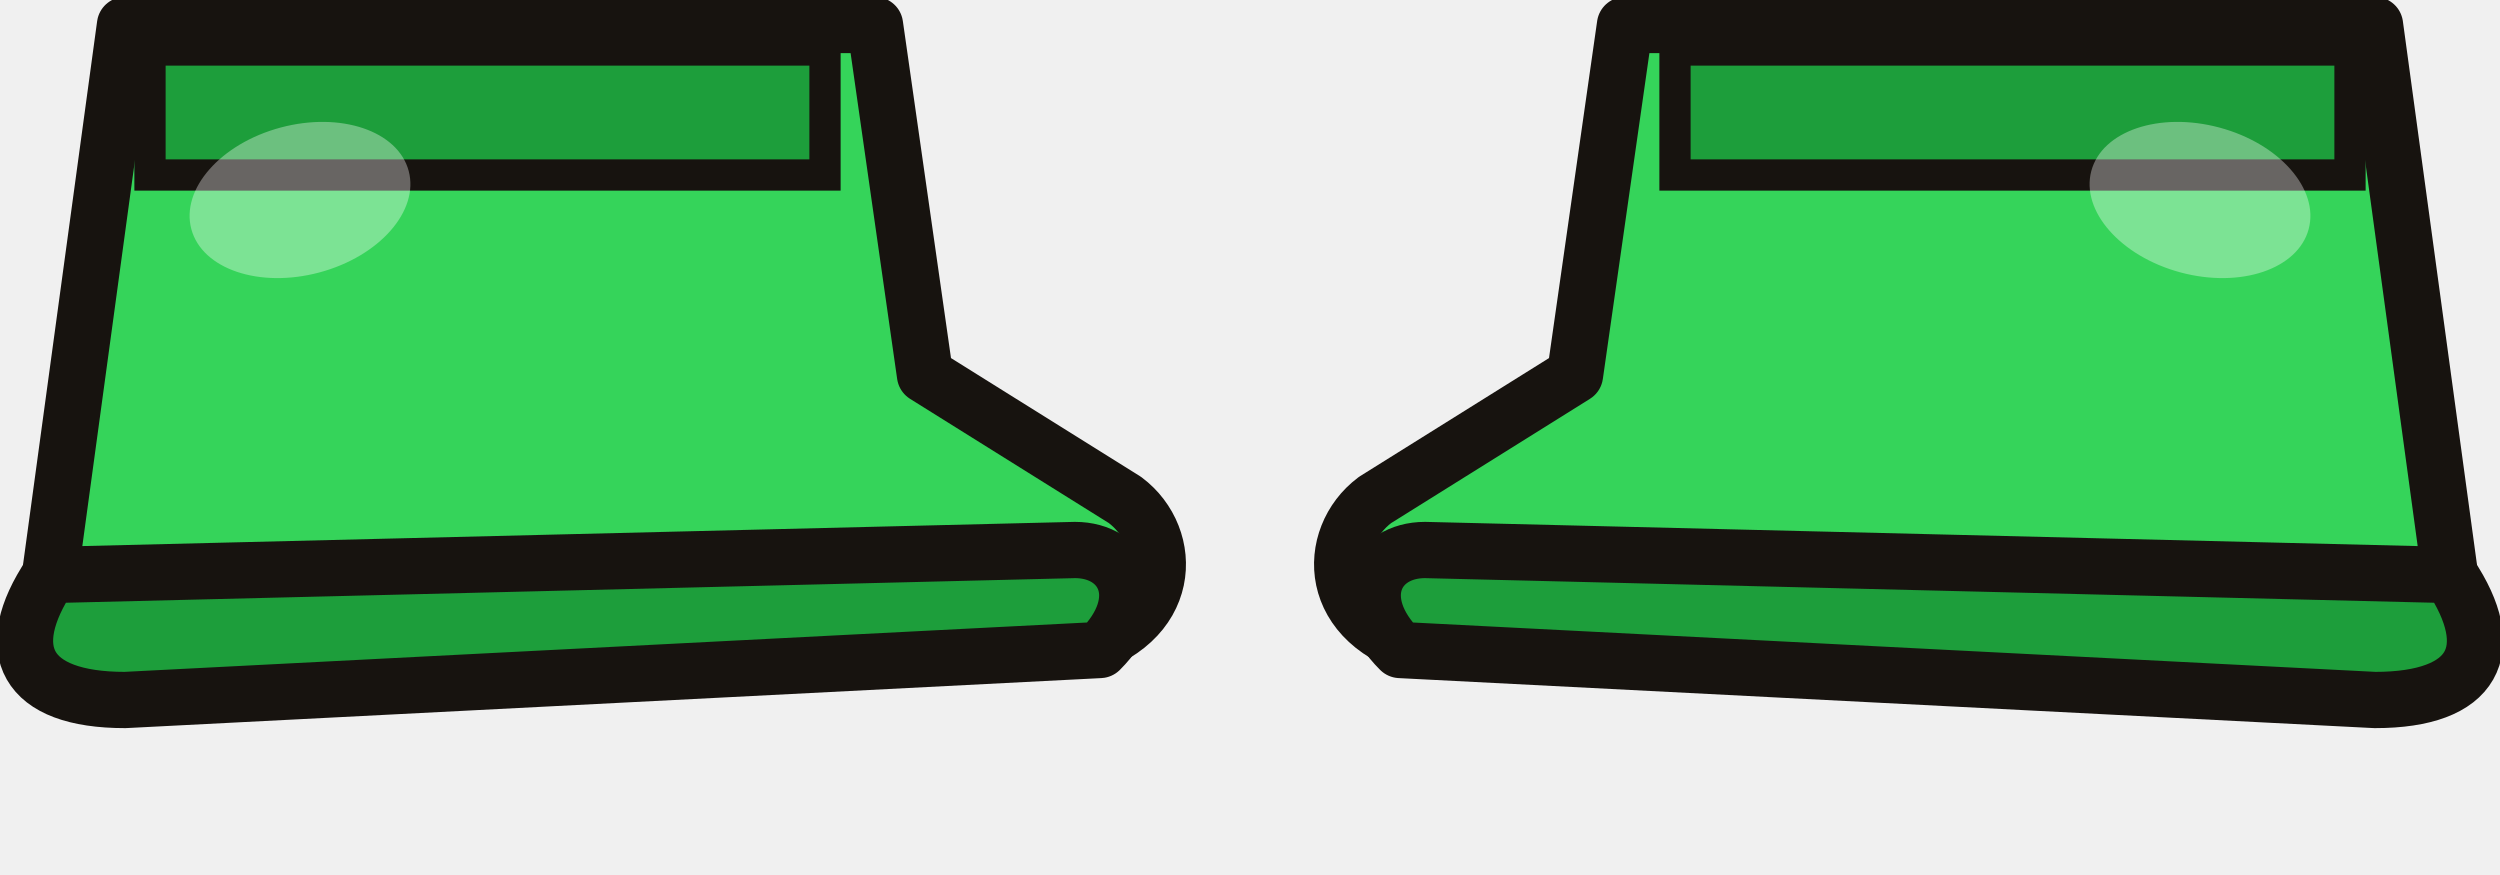
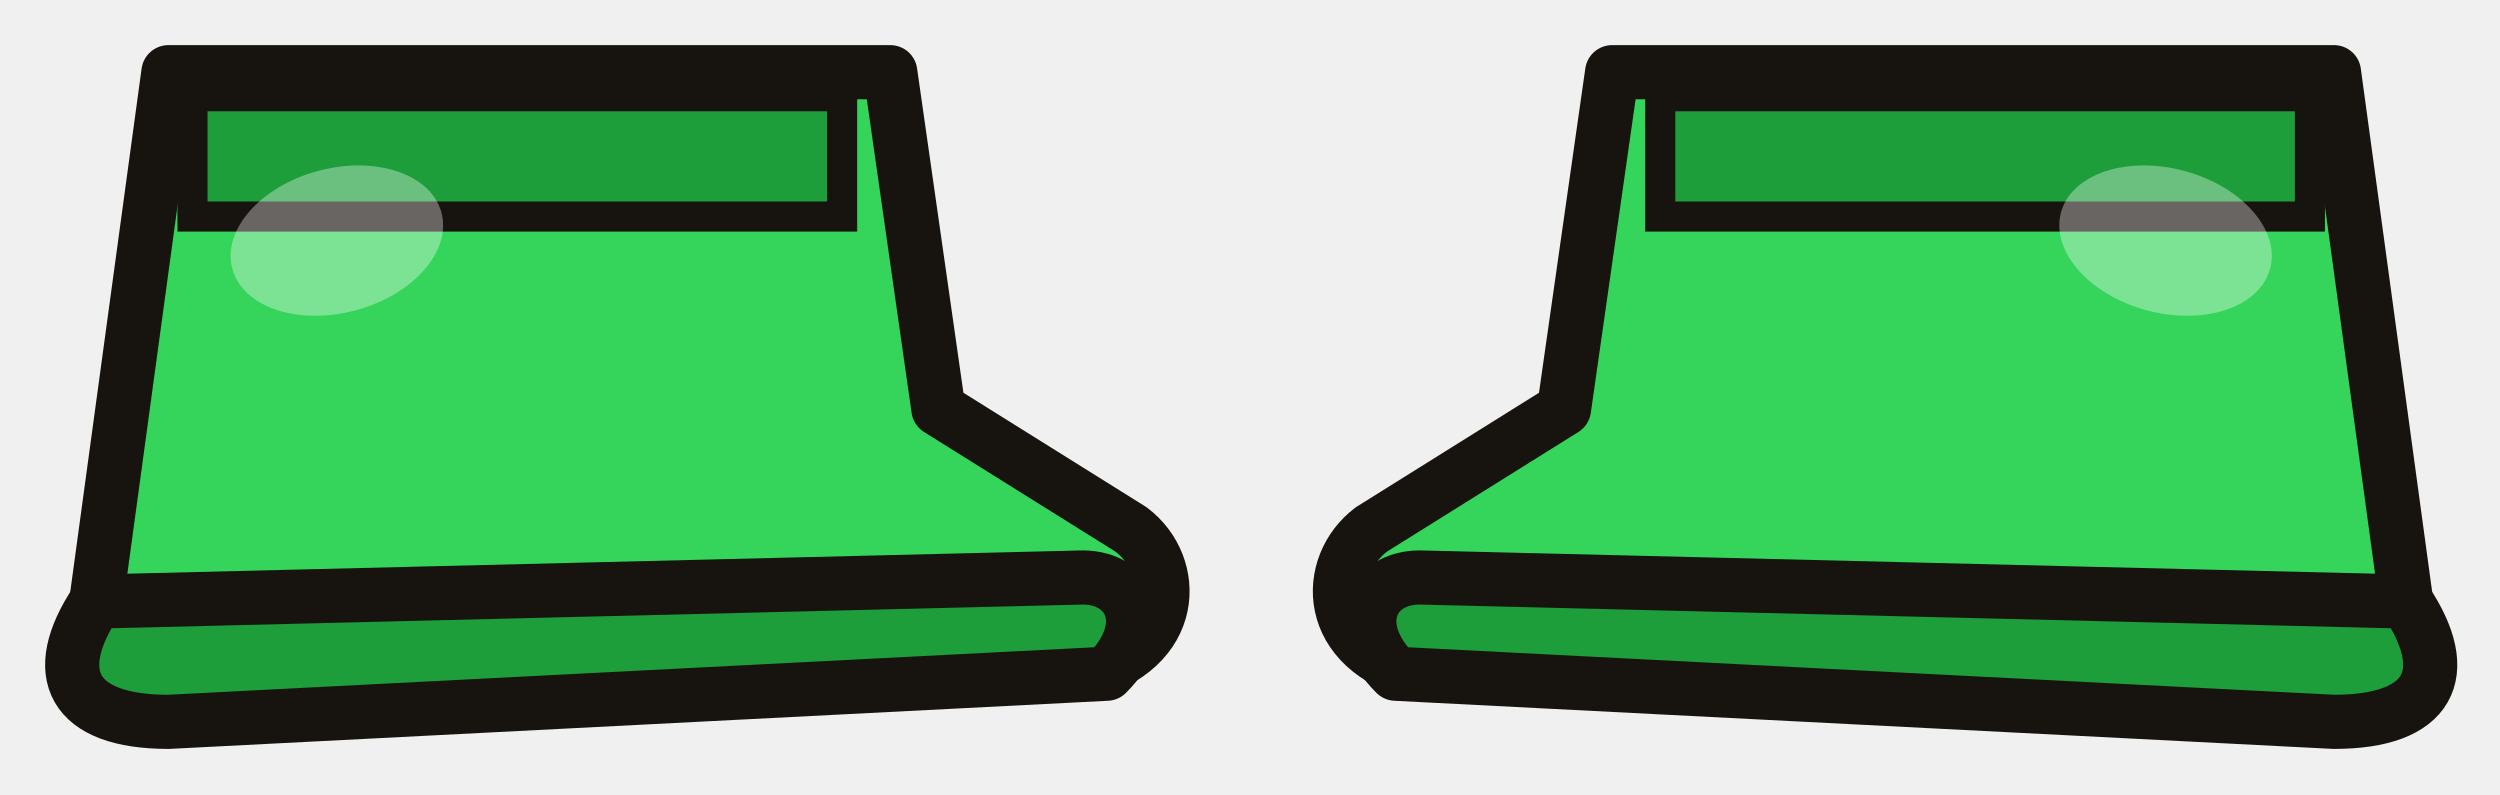
- <svg xmlns="http://www.w3.org/2000/svg" viewBox="0 0 200 70">
+ <svg xmlns="http://www.w3.org/2000/svg" viewBox="-4 -4 207.8 66">
  <g>
    <path d="M 10 2 L 70 2 L 74 30 L 90 40 C 94 43 94 50 86 52 L 8 54 C 4 54 2 50 4 46 L 10 2 Z" fill="#35D45A" stroke="#17130F" stroke-width="4.5" stroke-linejoin="round" />
    <path d="M 4 46 L 86 44 C 90 44 92 48 88 52 L 10 56 C 2 56 0 52 4 46 Z" fill="#1D9E3B" stroke="#17130F" stroke-width="4.5" stroke-linejoin="round" />
    <rect x="12" y="4" width="54" height="10" fill="#1D9E3B" stroke="#17130F" stroke-width="2.5" />
    <ellipse cx="24" cy="16" rx="9" ry="6" fill="#FFFFFF" opacity="0.35" transform="rotate(-15 24 16)" />
  </g>
  <g transform="translate(200,0) scale(-1,1)">
    <path d="M 10 2 L 70 2 L 74 30 L 90 40 C 94 43 94 50 86 52 L 8 54 C 4 54 2 50 4 46 L 10 2 Z" fill="#35D45A" stroke="#17130F" stroke-width="4.5" stroke-linejoin="round" />
    <path d="M 4 46 L 86 44 C 90 44 92 48 88 52 L 10 56 C 2 56 0 52 4 46 Z" fill="#1D9E3B" stroke="#17130F" stroke-width="4.5" stroke-linejoin="round" />
    <rect x="12" y="4" width="54" height="10" fill="#1D9E3B" stroke="#17130F" stroke-width="2.5" />
    <ellipse cx="24" cy="16" rx="9" ry="6" fill="#FFFFFF" opacity="0.35" transform="rotate(-15 24 16)" />
  </g>
</svg>
